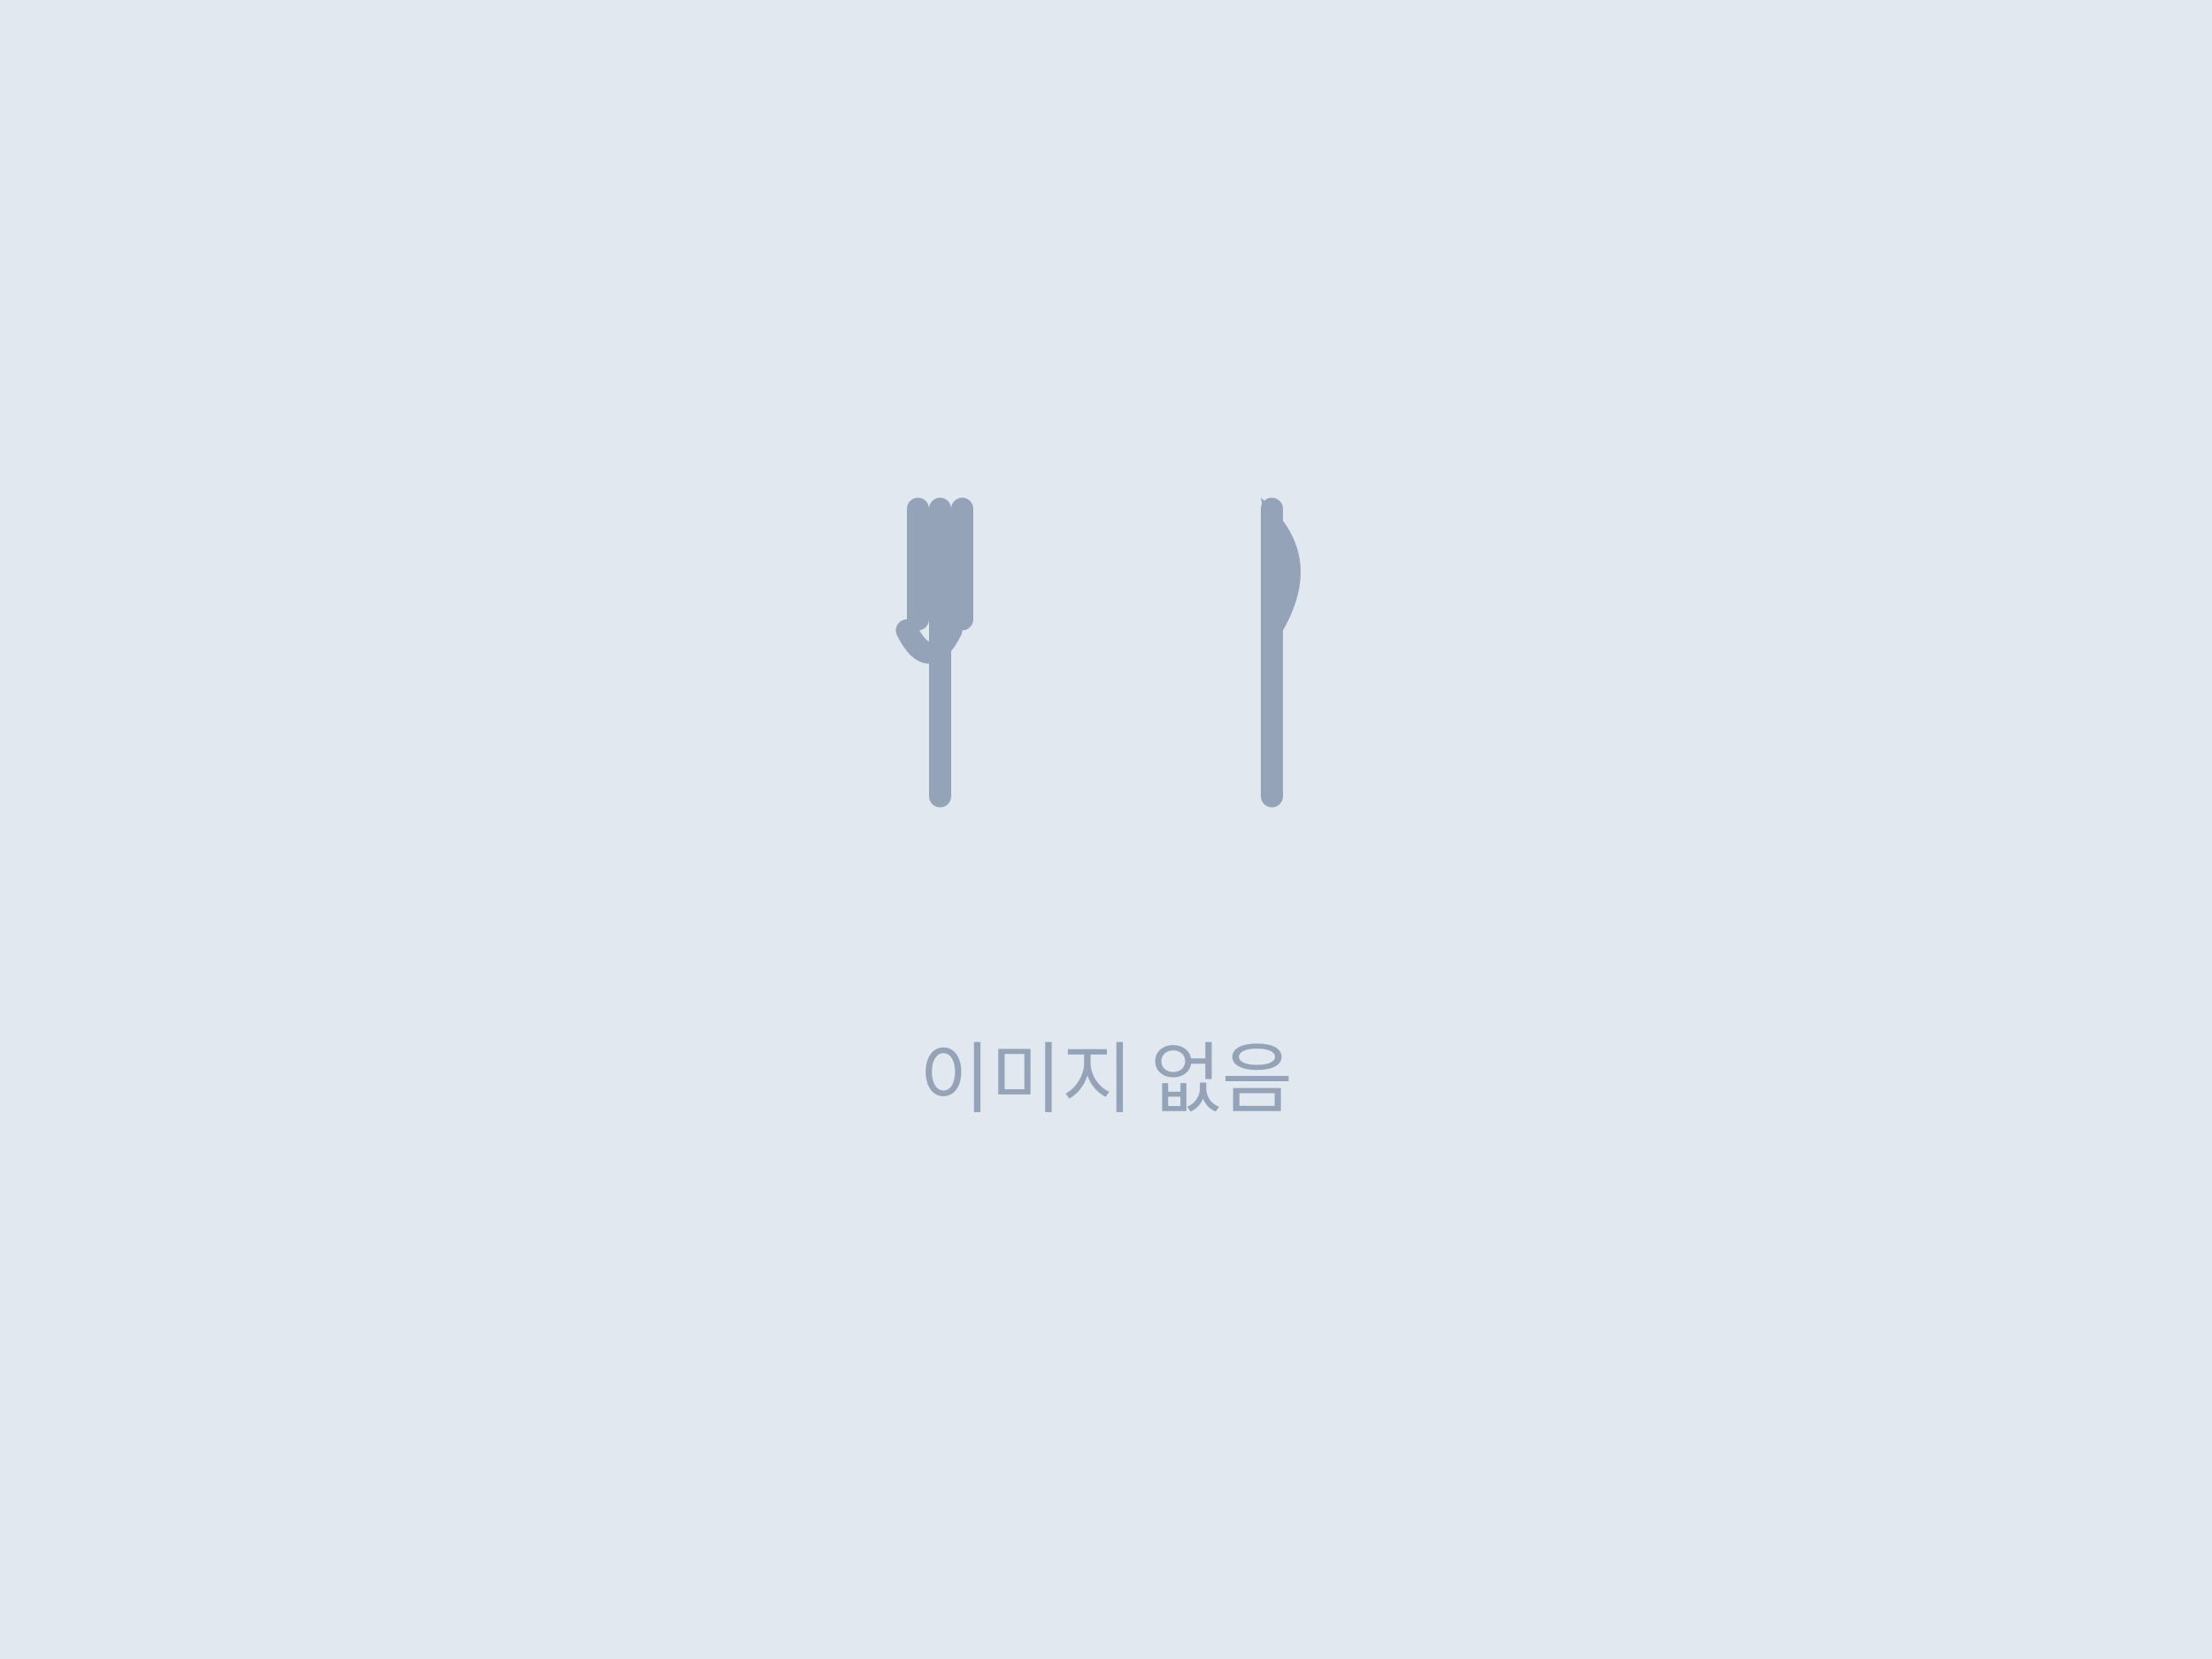
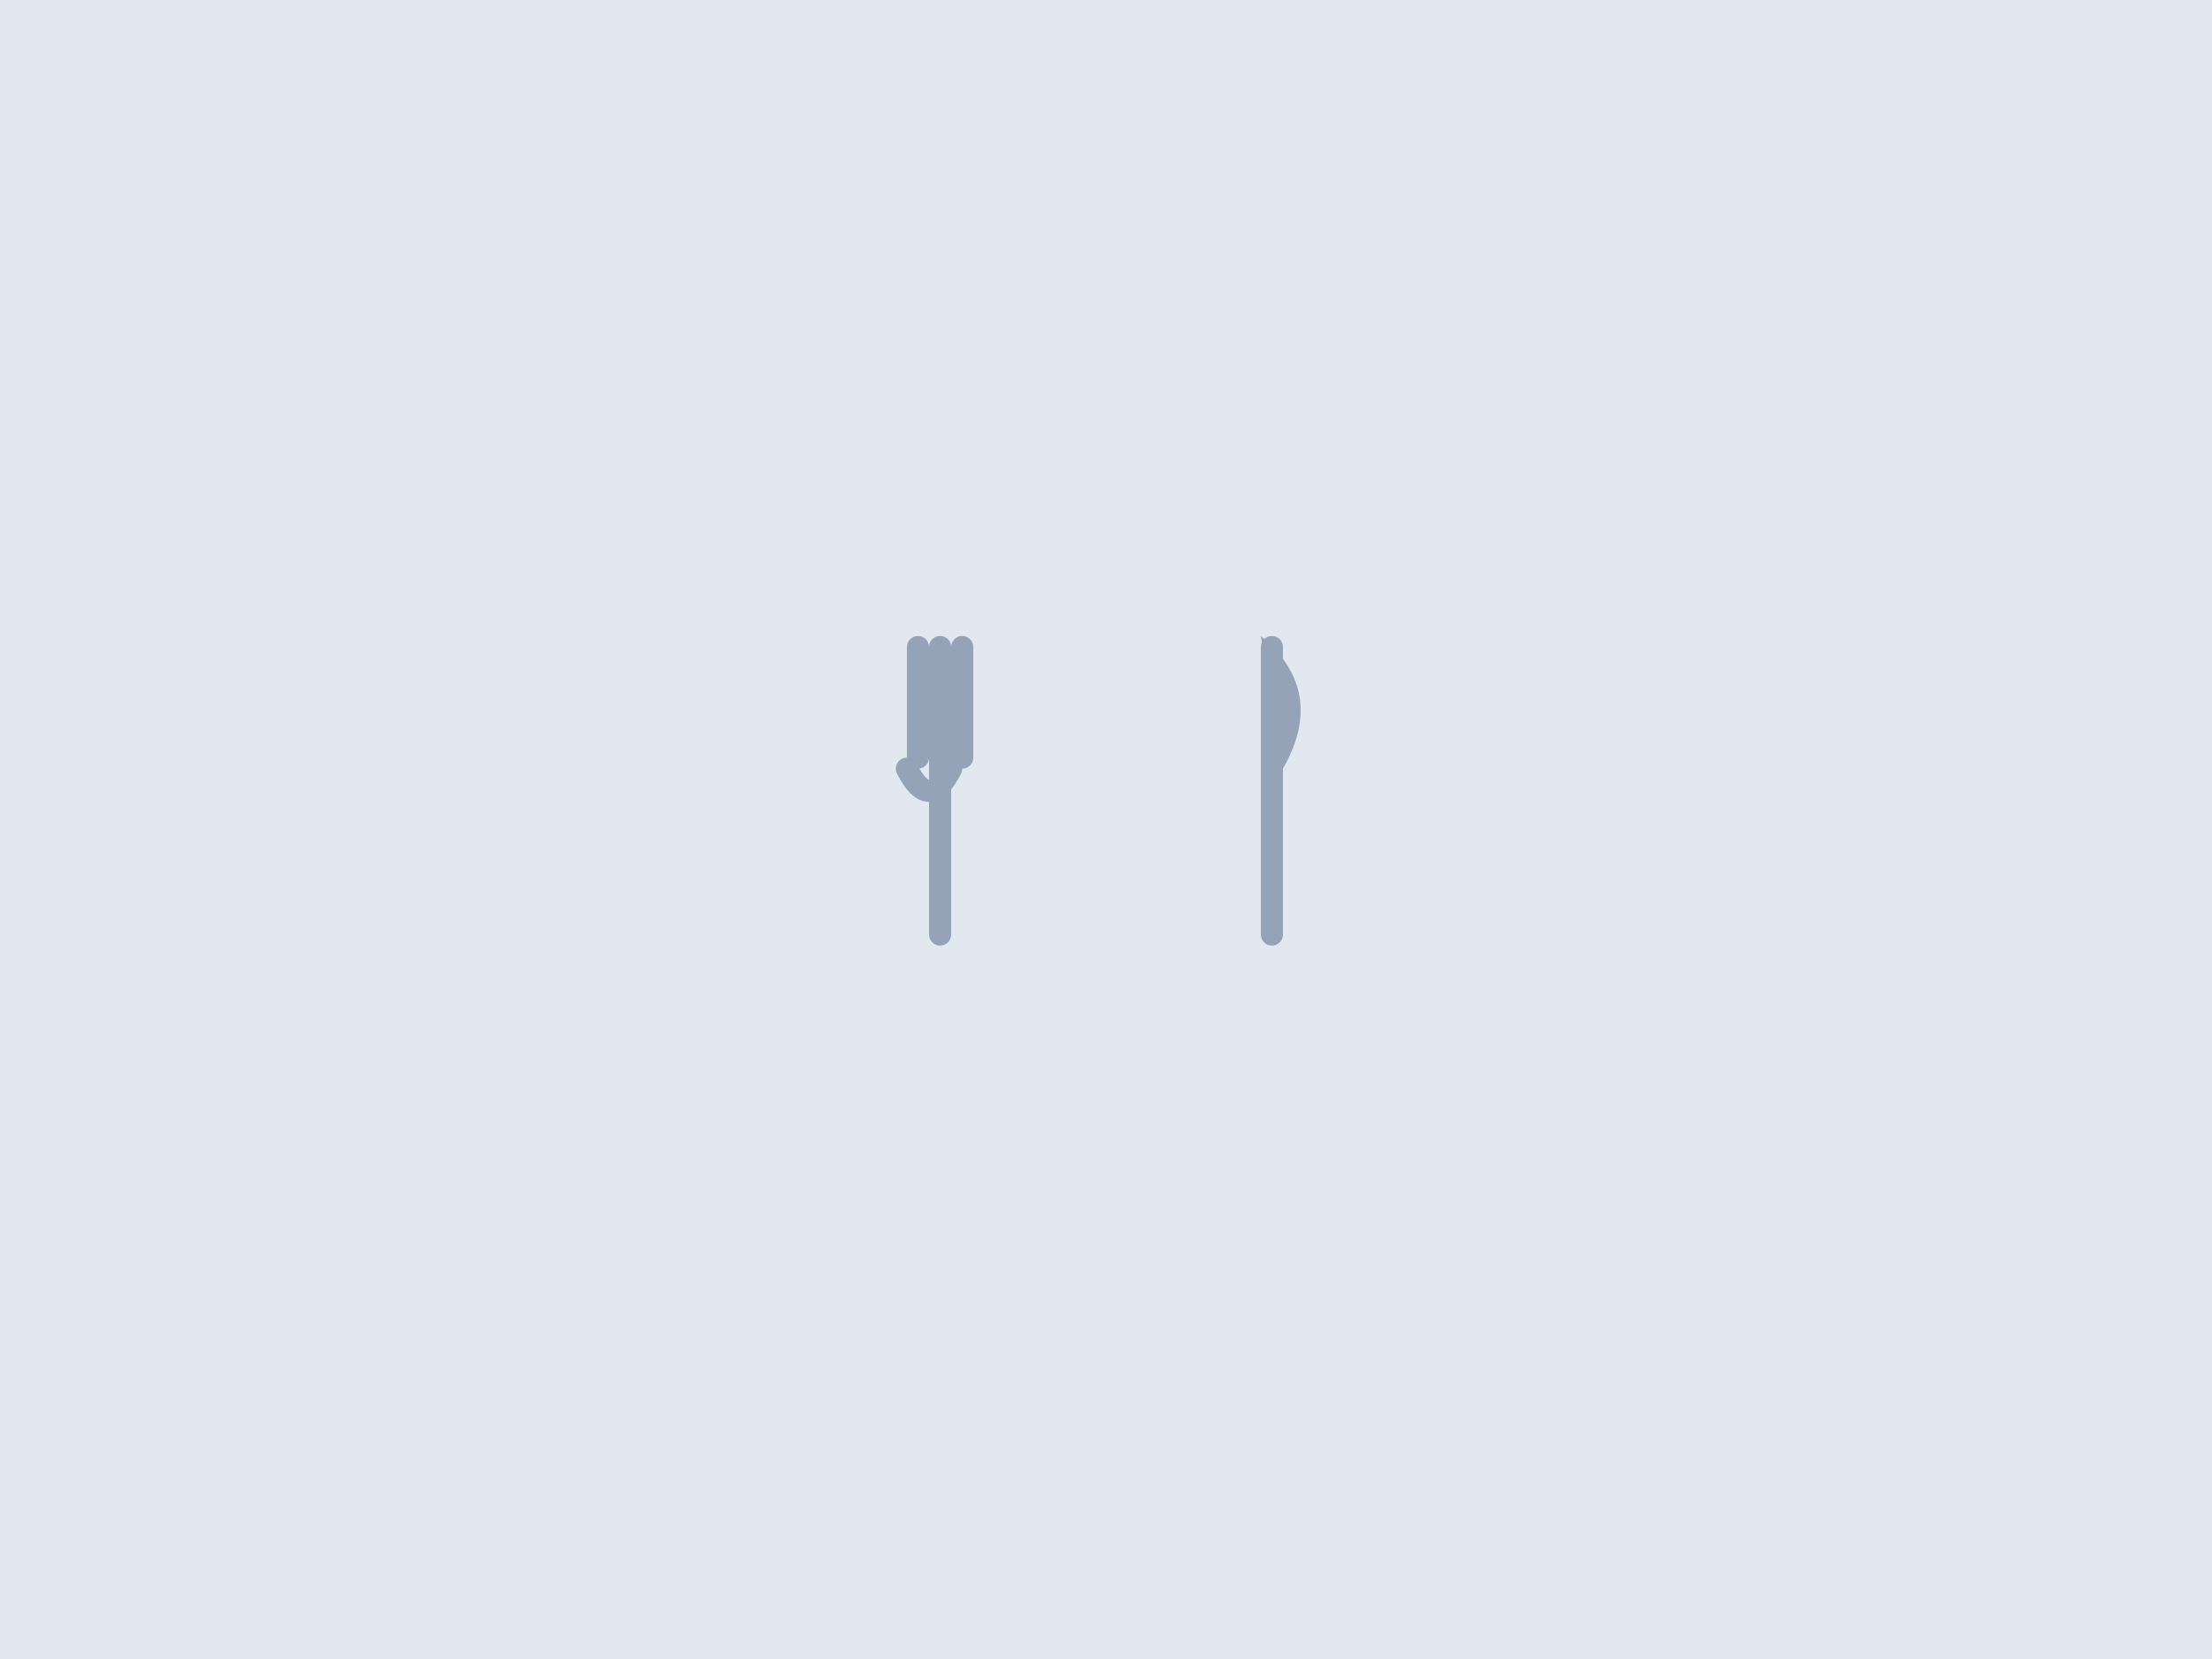
<svg xmlns="http://www.w3.org/2000/svg" width="400" height="300" viewBox="0 0 400 300">
  <rect width="400" height="300" fill="#f1f5f9" />
  <rect x="0" y="0" width="400" height="300" fill="#e2e8f0" />
-   <g transform="translate(200, 130)" fill="#94a3b8">
+   <g transform="translate(200, 155)" fill="#94a3b8">
    <rect x="-32" y="-40" width="4" height="56" rx="2" />
    <rect x="-36" y="-40" width="4" height="24" rx="2" />
    <rect x="-28" y="-40" width="4" height="24" rx="2" />
    <path d="M-36,-16 Q-32,-8 -28,-16" fill="none" stroke="#94a3b8" stroke-width="4" stroke-linecap="round" />
    <rect x="28" y="-40" width="4" height="56" rx="2" />
    <path d="M28,-40 Q40,-30 32,-16" fill="#94a3b8" />
  </g>
-   <text x="200" y="200" text-anchor="middle" font-family="sans-serif" font-size="14" fill="#94a3b8">이미지 없음</text>
</svg>
